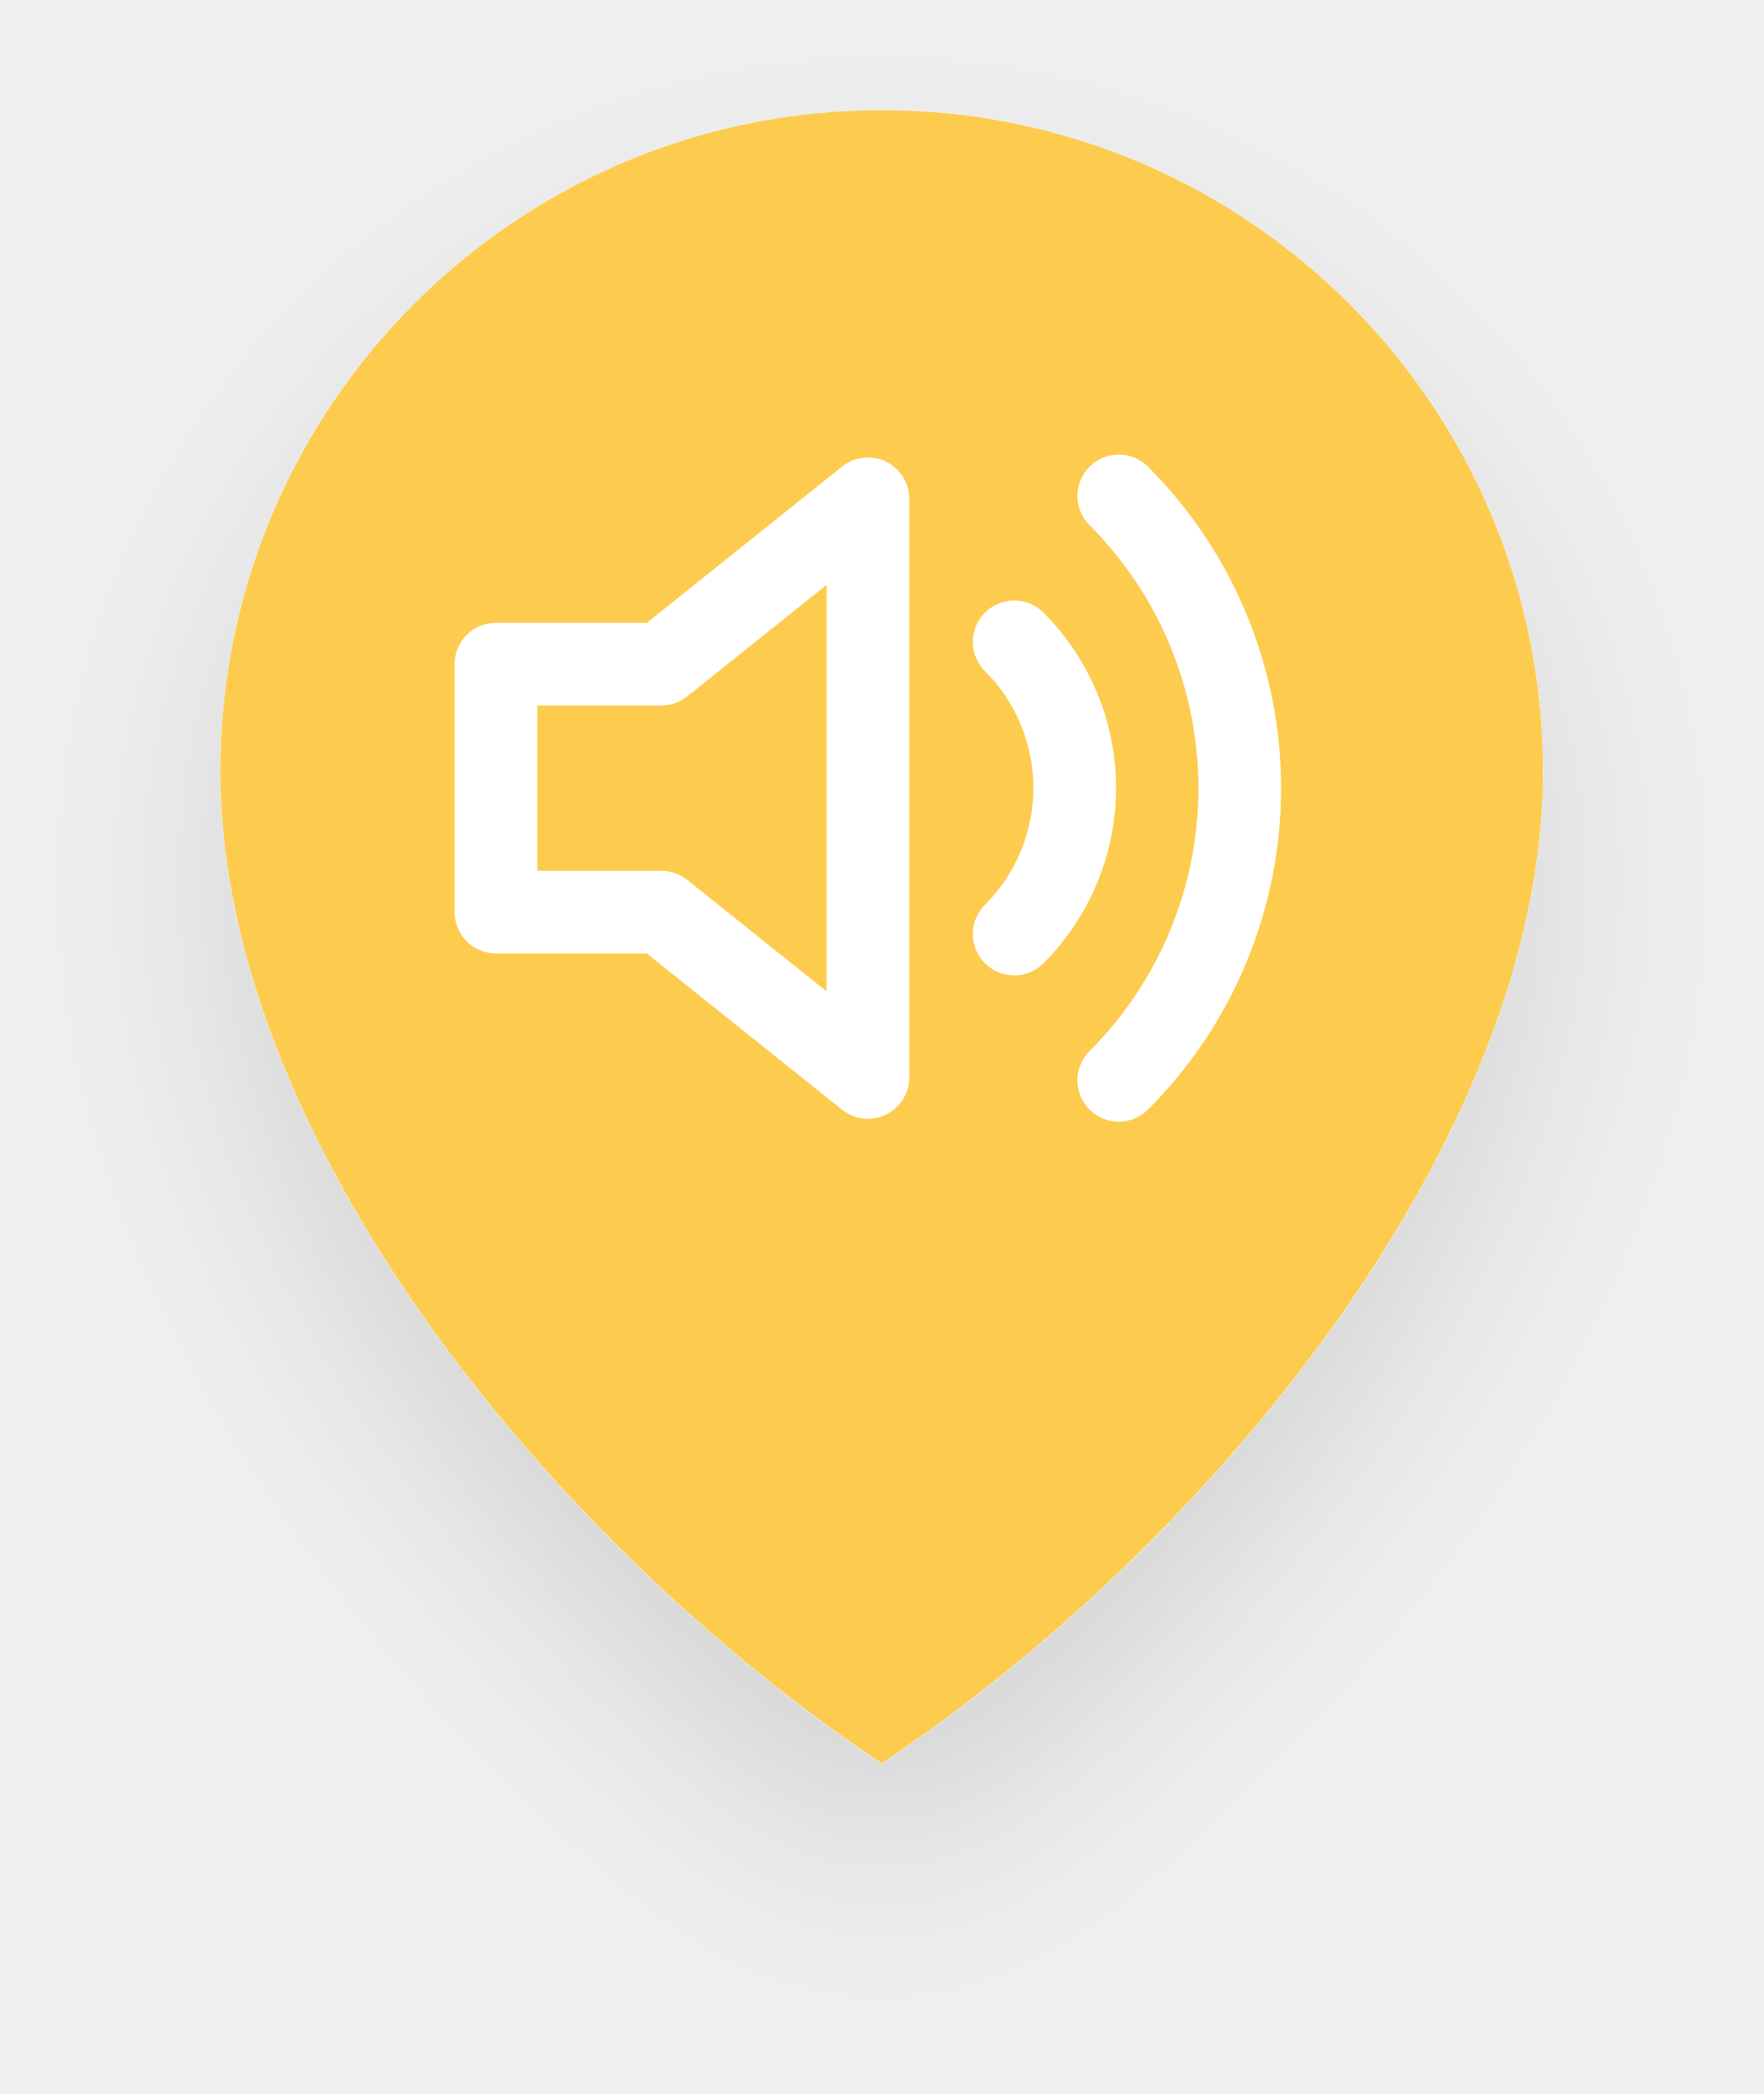
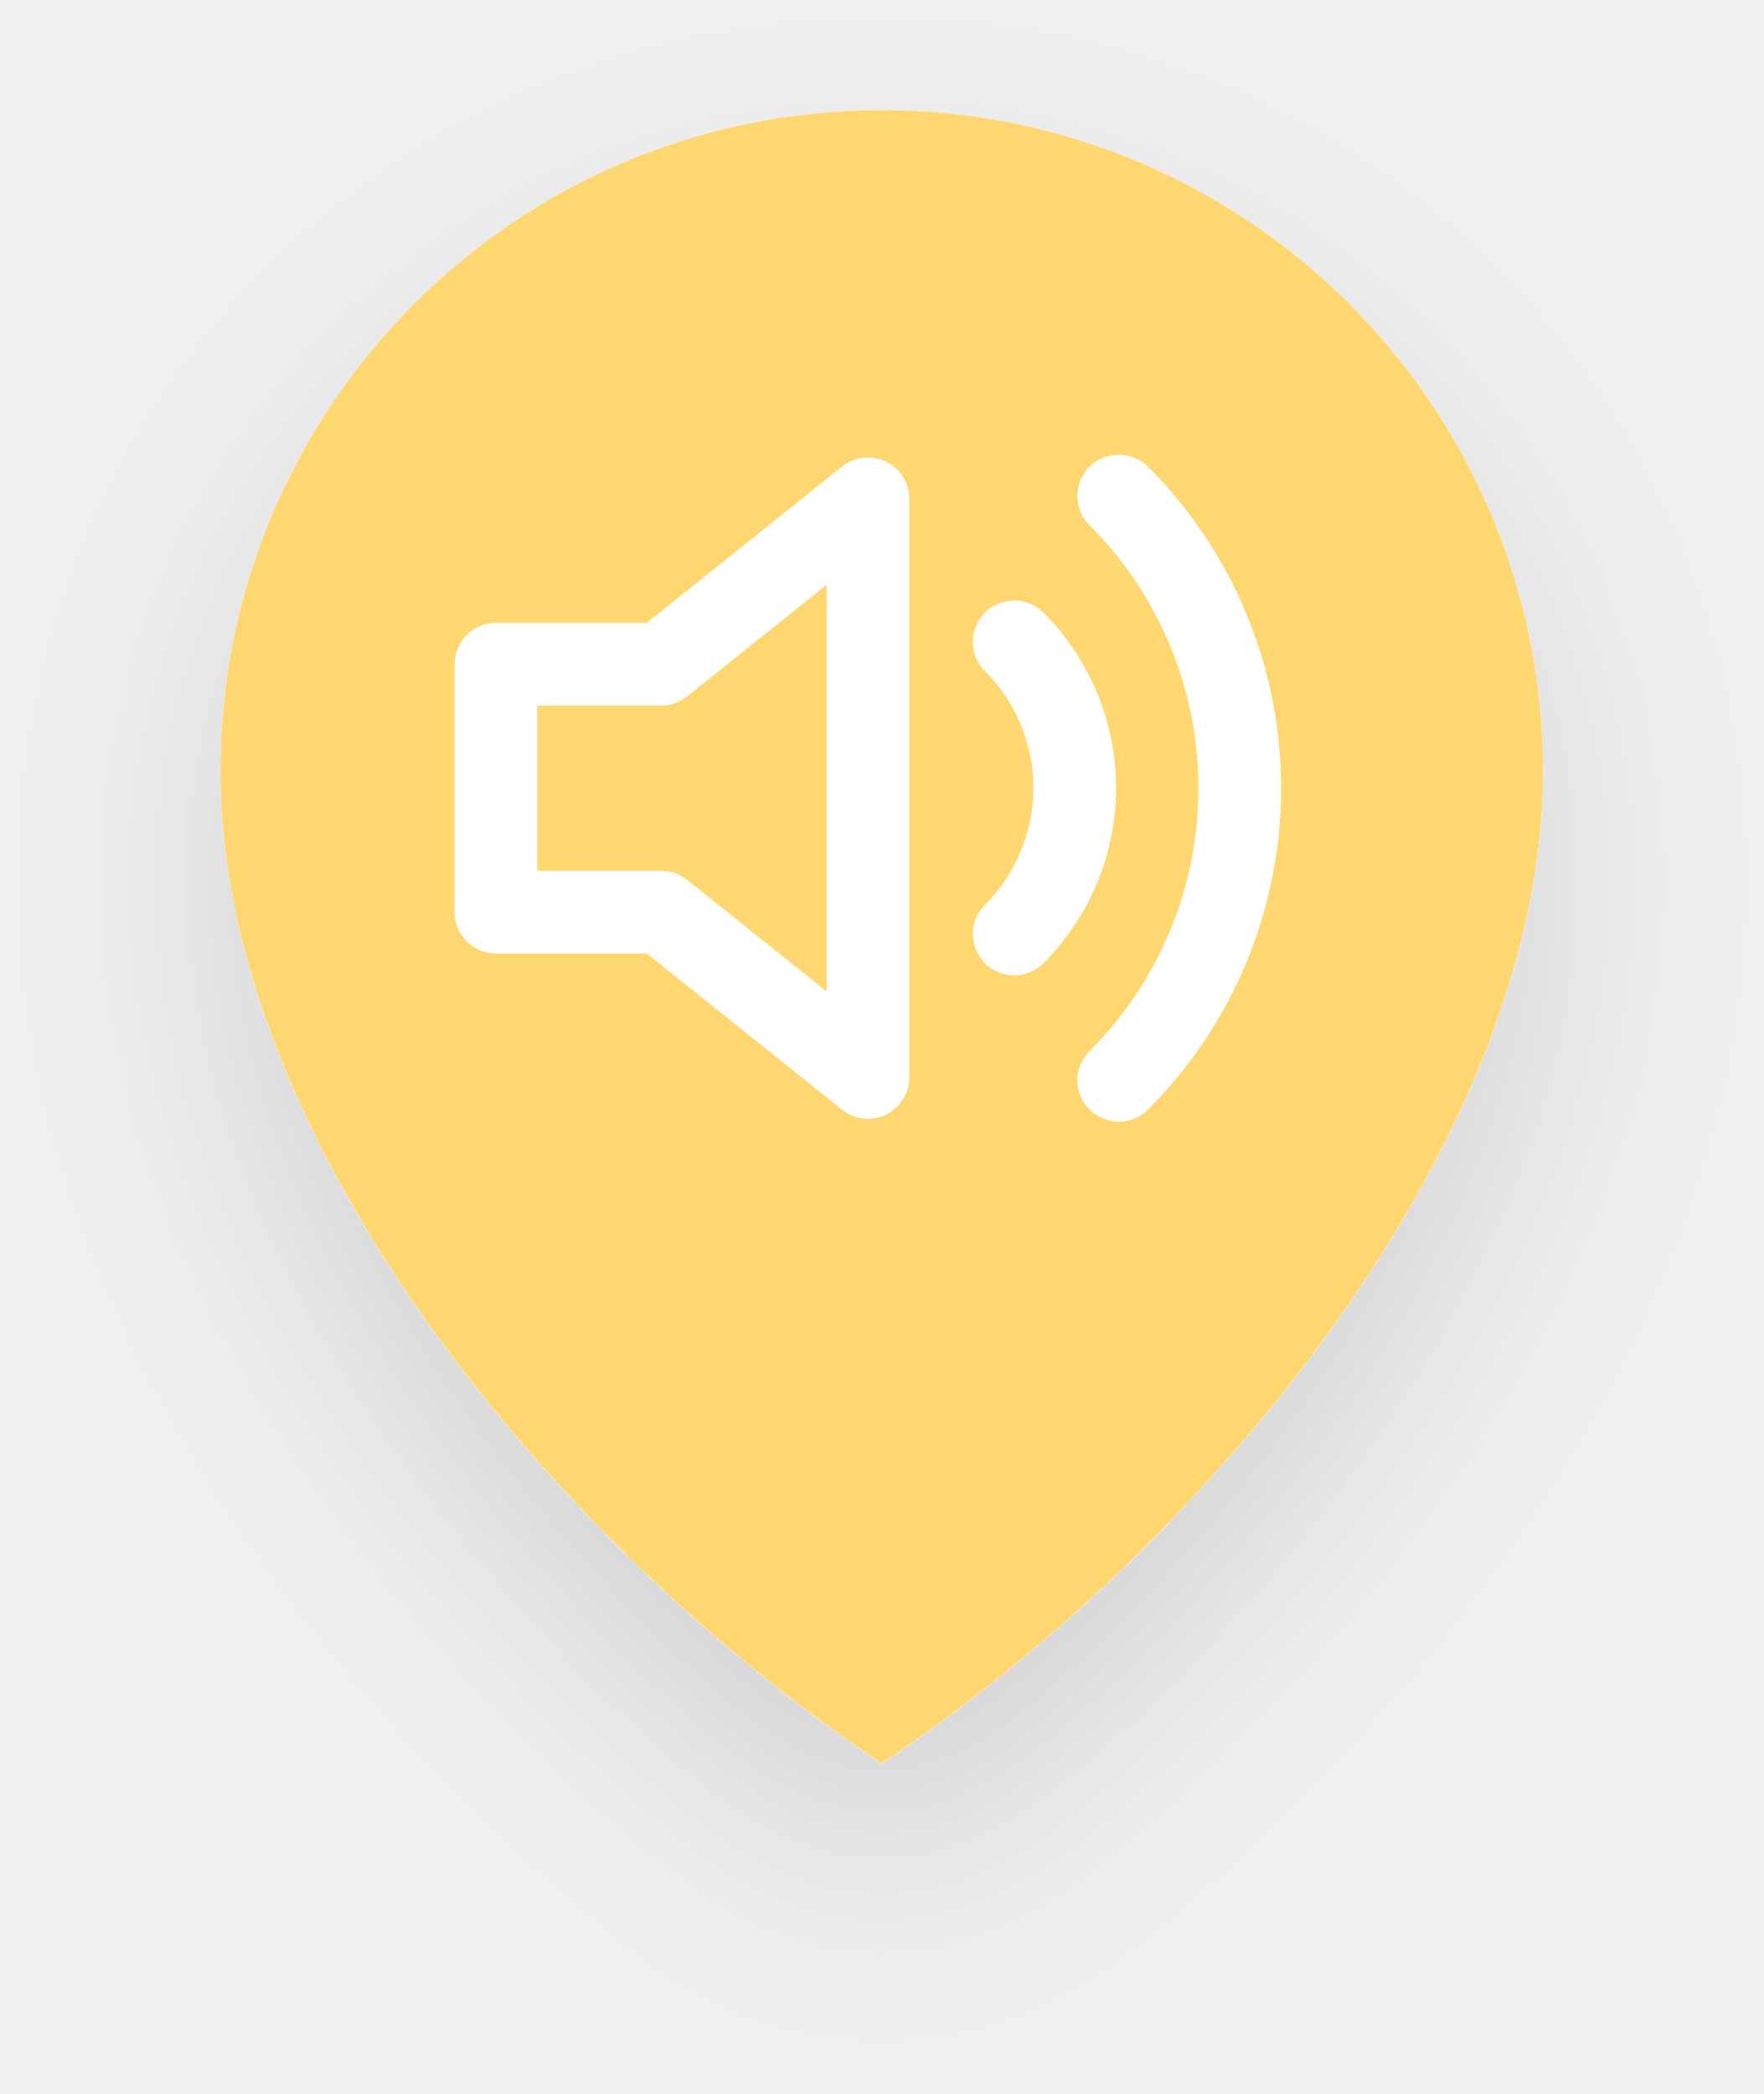
<svg xmlns="http://www.w3.org/2000/svg" width="32" height="38" viewBox="0 0 32 38" fill="none">
  <g filter="url(#filter0_d_1601_8972)">
-     <path d="M16 32C22 28 28 20.627 28 14C28 7.373 22.627 2 16 2C9.373 2 4 7.373 4 14C4 20.627 10 28 16 32Z" fill="#FDCC4F" />
+     <path d="M16 32C22 28 28 20.627 28 14C28 7.373 22.627 2 16 2C9.373 2 4 7.373 4 14C4 20.627 10 28 16 32Z" fill="#FFD771" />
  </g>
-   <circle cx="16" cy="14" r="10" fill="#FDCC4F" />
+   <circle cx="16" cy="14" r="10" fill="#FFD771" />
  <path d="M15.75 9.052L12 12.053H9V16.552H12L15.75 19.552V9.052Z" stroke="white" stroke-width="1.5" stroke-linecap="round" stroke-linejoin="round" />
  <path d="M20.302 9C21.709 10.406 22.498 12.314 22.498 14.303C22.498 16.291 21.709 18.198 20.302 19.605M18.405 11.648C19.108 12.351 19.503 13.304 19.503 14.299C19.503 15.293 19.108 16.247 18.405 16.95" stroke="white" stroke-width="1.5" stroke-linecap="round" stroke-linejoin="round" />
  <defs>
    <filter id="filter0_d_1601_8972" x="0" y="0" width="32" height="38" filterUnits="userSpaceOnUse" color-interpolation-filters="sRGB">
      <feFlood flood-opacity="0" result="BackgroundImageFix" />
      <feColorMatrix in="SourceAlpha" type="matrix" values="0 0 0 0 0 0 0 0 0 0 0 0 0 0 0 0 0 0 127 0" result="hardAlpha" />
      <feOffset dy="2" />
      <feGaussianBlur stdDeviation="2" />
      <feComposite in2="hardAlpha" operator="out" />
      <feColorMatrix type="matrix" values="0 0 0 0 0 0 0 0 0 0 0 0 0 0 0 0 0 0 0.12 0" />
      <feBlend mode="normal" in2="BackgroundImageFix" result="effect1_dropShadow_1601_8972" />
      <feBlend mode="normal" in="SourceGraphic" in2="effect1_dropShadow_1601_8972" result="shape" />
    </filter>
  </defs>
</svg>
